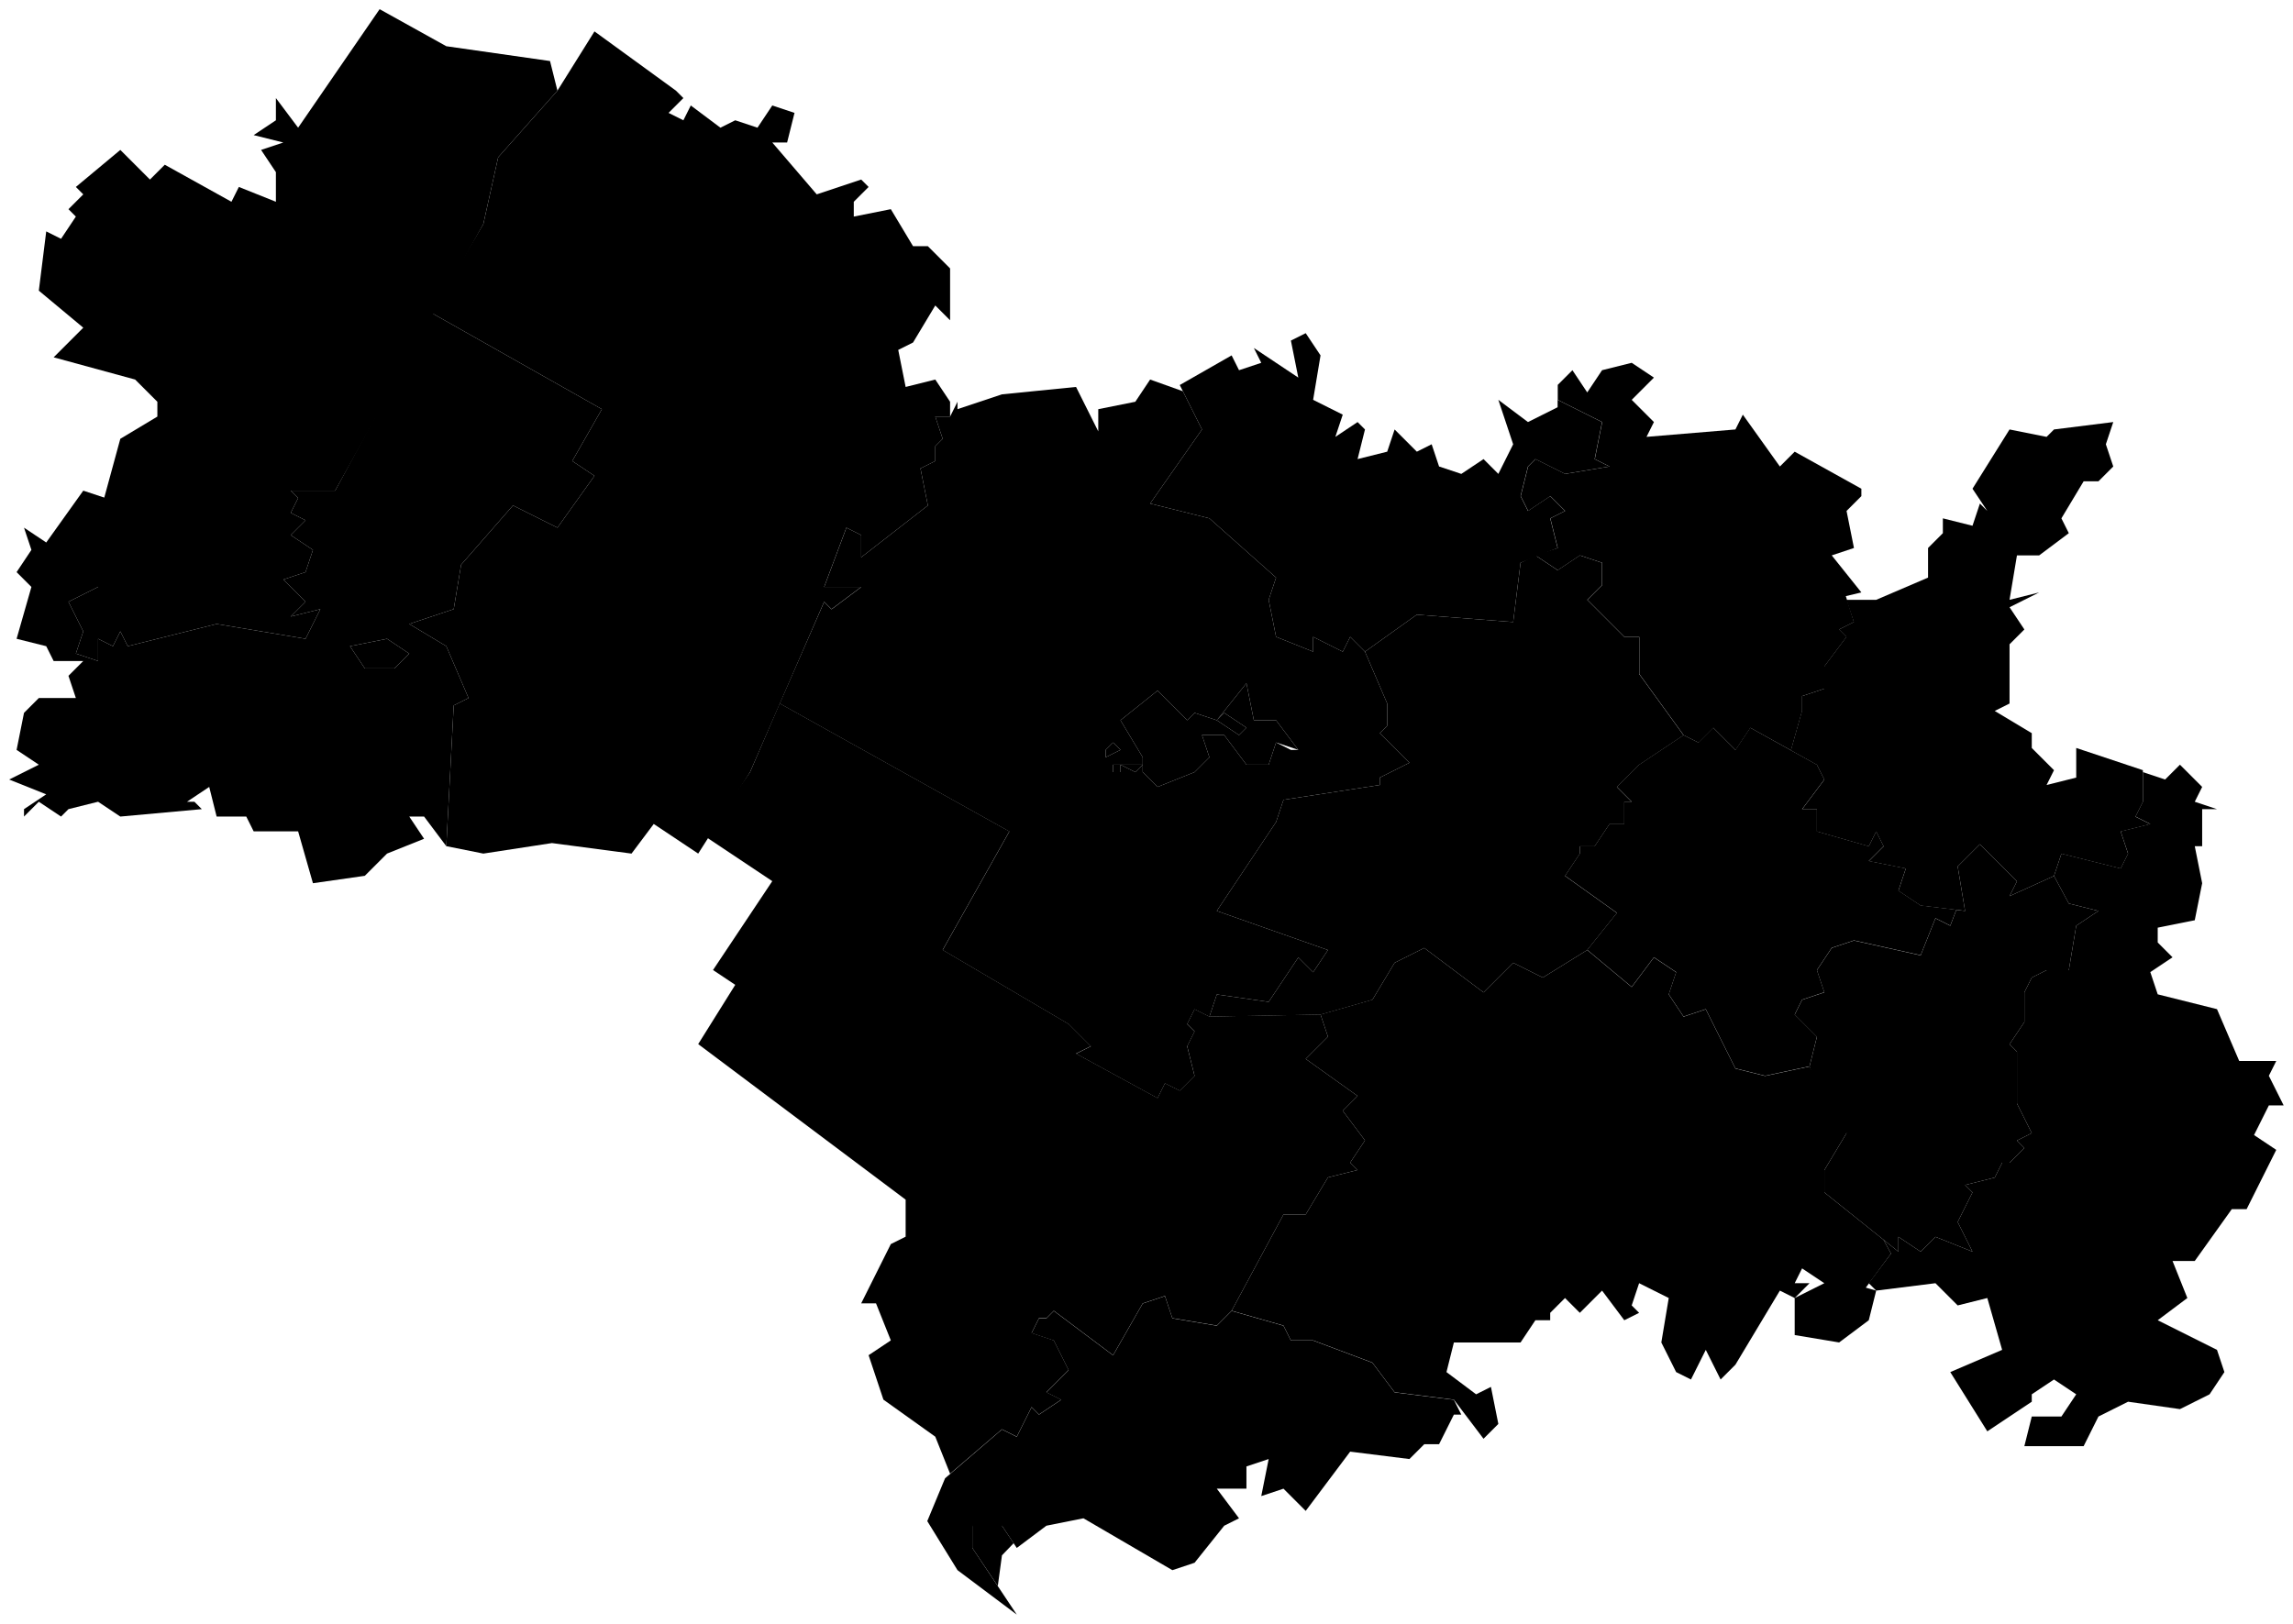
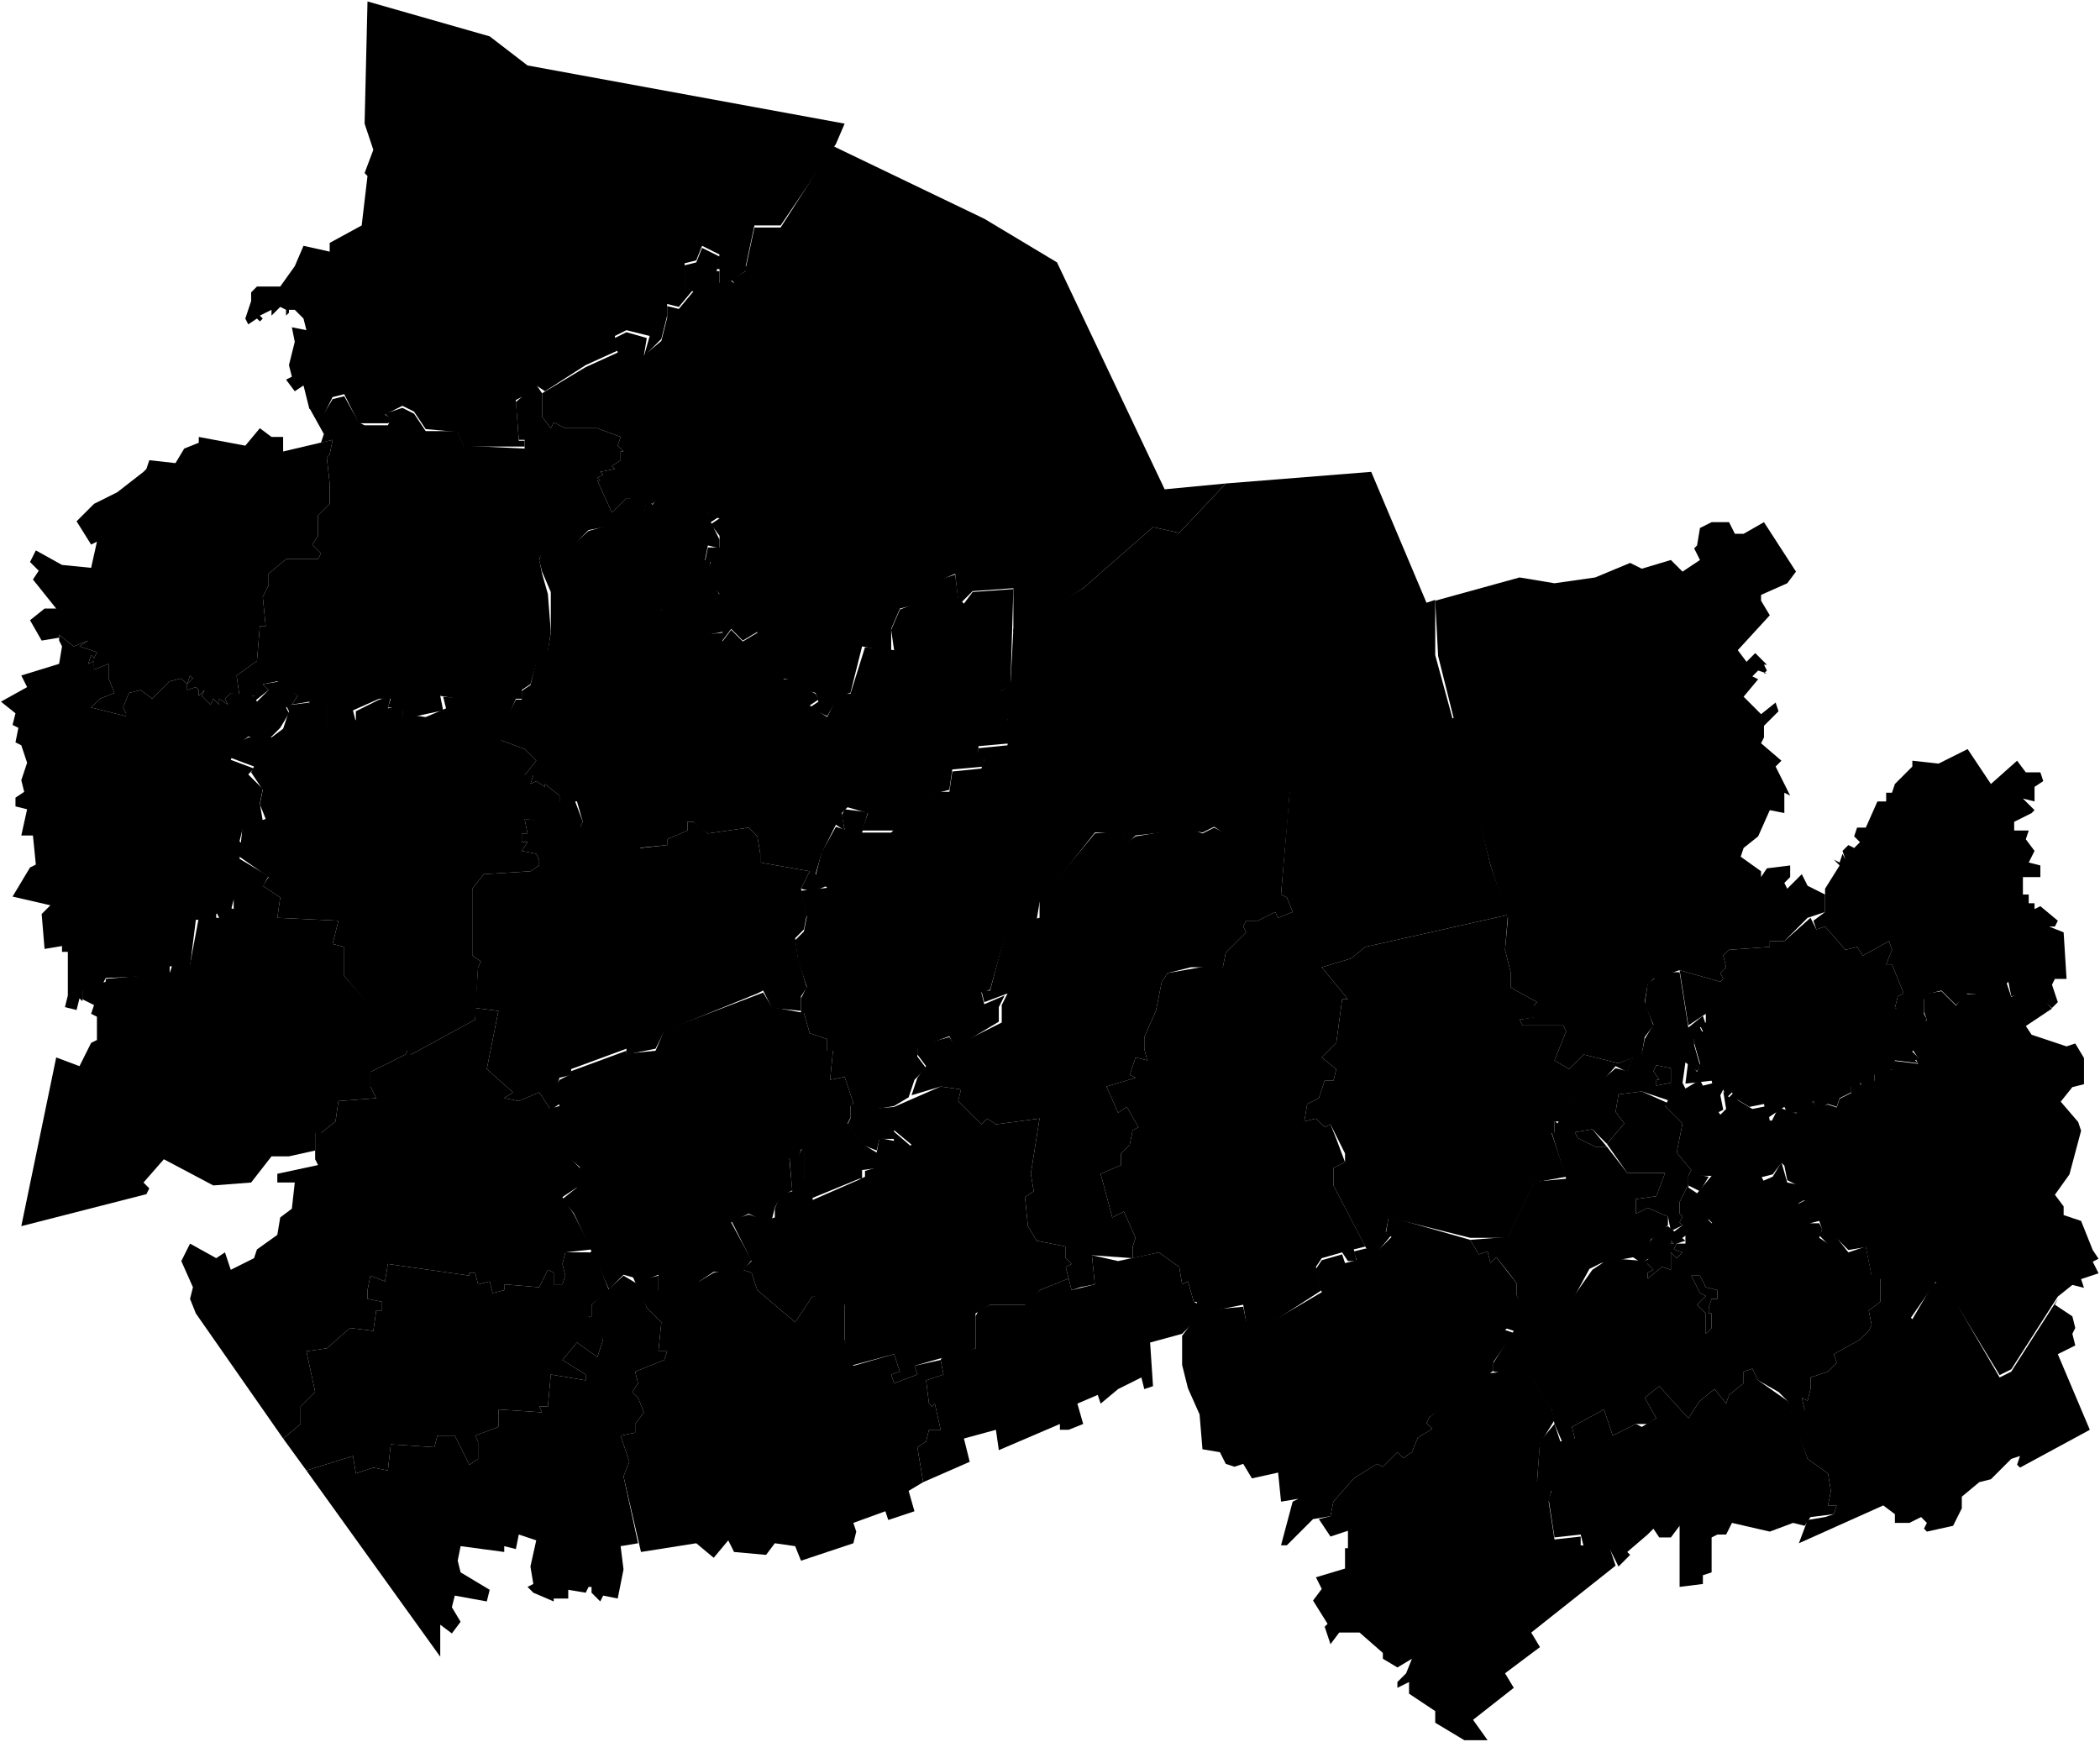
- <svg xmlns="http://www.w3.org/2000/svg" data-code="RU-ME" viewBox="0 0 154.75 109.61">
-   <g data-code="marij_ehl" data-title="marij ehl">
-     <path data-code="gornomarijskij_rajon" data-title="gornomarijskij rajon" class="cls-1" d="M23.62,43.62l1,1.5h2l1-1-1.5-1-2.5.5M1.62,35.62l1.5,1,2.5-3.5,1.5.5-.5,6-2,1,1,2-.5,1.5,1.5.5v-1.5l1,.5.5-1,.5,1,6-1.5,6,1,1-2-2,.5,1-1-1.5-1.5,1.5-.5.5-1.5-1.5-1,1-1-1-.5.5-1-.5-.5h3l6.5-12,11.5,6.5-2,3.5,1.5,1-2.5,3.5-3-1.5-3.5,4-.5,3-3,1,2.5,1.5,1.5,3.5-1,.5-.5,9.5-1.5-2h-1l1,1.5-2.5,1-1.5,1.5-3.5.5-1-3.5h-3l-.5-1h-2l-.5-2-1.5,1h.5l.5.5-5.5.5-1.5-1-2,.5-.5.5-1.5-1-1,1v-.5l1.5-1-2.5-1,2-1-1.5-1,.5-2.5,1-1h2.5l-.5-1.5,1-1h-2l-.5-1-2-.5,1-3.5-1-1,1-1.5-.5-1.5" />
-     <path data-code="joshkar-ola" class="cls-1" d="M82.12,48.62l1.5,1,.5-.5-1.5-1-.5.5M75.62,48.62l2.5-2,2,2,.5-.5,1.5.5,2-2.5.5,2.5h1.5l1.5,2-1.5-.5-.5,1.5h-1.5l-1.5-2h-1.5l.5,1.5-1,1-2.5,1-1-1v-1l-1.5-2.5M75.12,50.12l.5.5-1,.5v-.5l.5-.5ZM75.62,51.62h1.5l-.5.5-1-.5M75.12,51.62h.5v.5h-.5v-.5M73.62,51.62l.5-.5-.5.5v-.5.5Z" />
-     <path data-code="jurinskij_rajon" data-title="jurinskij rajon" class="cls-1" d="M3.12,15.62l1,.5,1-1.5-.5-.5,1-1-.5-.5,3-2.5,2,2,1-1,4.5,2.5.5-1,2.5,1v-2l-1-1.5,1.5-.5-2-.5,1.5-1v-1.5l1.5,2L25.62.62l4.5,2.5,7,1,.5,2-4,4.5-1,4.5-10,18h-3l.5.5-.5,1,1,.5-1,1,1.5,1-.5,1.5-1.5.5,1.5,1.5-1,1,2-.5-1,2-6-1-6,1.5-.5-1-.5,1-1-.5v1.5l-1.5-.5.5-1.5-1-2,2-1v-4.5l1.5-5.5,2.5-1.5v-1l-1.5-1.5-5.5-1.5,2-2-3-2.5.5-4" />
-     <path data-code="kilemarskij_rajon" data-title="kilemarskij rajon" class="cls-1" d="M33.62,10.62l4-4.5,2.5-4,5.5,4,.5.5-1,1,1,.5.5-1,2,1.5,1-.5,1.5.5,1-1.5,1.5.5-.5,2h-1l3,3.5,3-1,.5.5-1,1v1l2.5-.5,1.5,2.5h1l1.5,1.5v3.5l-1-1-1.5,2.5-1,.5.5,2.5,2-.5,1,1.5v1h-1l.5,1.5-.5.5v1l-1,.5.5,2.5-4.5,3.5v-1.5l-1-.5-1.5,4h2.5l-2,1.5-.5-.5-5,11.5-3.5,5.5-3-2-1.5,2-5.37-.71-4.63.71-2.5-.5.5-9.5,1-.5-1.5-3.5-2.5-1.5,3-1,.5-3,3.5-4,3,1.5,2.5-3.5-1.5-1,2-3.5-11.5-6.5,3.5-6,1-4.5" />
-     <path data-code="koz_modem_jansk" data-title="koz&amp;apos;modem&amp;apos;jansk" class="cls-1" d="M23.62,43.62l2.5-.5,1.5,1-1,1h-2l-1-1.5" />
-     <path data-code="kuzhenerskij_rajon" data-title="kuzhenerskij rajon" class="cls-1" d="M106.62,57.12h1l1-1.5h1v-1.5h.5l-1-1,1.5-1.5,3-2,1,.5,1-1,1.5,1.5,1-1.5,4.5,2.5.5,1-1.5,2h1v1.5l3.5,1,.5-1,.5,1-1,1,2.5.5-.5,1.5,1.5,1,2.41.29-.41,1.07-1-.5-1,2.5-4.5-1-1.5.5-1,1.5.5,1.5-1.5.5-.5,1,1.5,1.5-.5,2-3,.64-2-.5-2-4-1.5.5-1-1.5.5-1.5-1.5-1-1.5,2-3-2.5,2-2.5-3.5-2.5,1-1.5v-.5" />
-     <path data-code="mari-turekskij_rajon" data-title="mari-turekskij rajon" class="cls-1" d="M139.12,57.62l4,1,.5-1-.5-1.5,2-.5-1-.5.5-1v-2l1.5.5,1-1,1.5,1.5-.5,1,1.5.5h-1v2.5h-.5l.5,2.5-.5,2.5-2.5.5v1l1,1-1.5,1,.5,1.5,4,1,1.5,3.5h2.5l-.5,1,1,2h-1l-1,2,1.5,1-2,4h-1l-2.5,3.5h-1.5l1,2.5-2,1.5,4,2,.5,1.5-1,1.5-2,1-3.5-.5-2,1-1,2h-4l.5-2h2l1-1.5-1.5-1-1.5,1v.5l-3,2-2.5-4,3.5-1.5-1-3.5-2,.5-1.5-1.5-4,.5-.5-.5,1.5-2-.51-.94,1.01.81v-1l1.5,1,1-1,2.5,1-1-2,1-2-.5-.5,2-.5.5-1h.5l1-1-.5-.5,1-.5-1-2v-3.5l-.5-.5,1-1.5v-2l.5-1,1-.5h1.5l.5-3,1.5-1-2-.5-1-1.86.5-1.5" />
-     <path data-code="medvedevskij_rajon" data-title="medvedevskij rajon" class="cls-1" d="M82.12,48.62l.5-.5,1.5,1-.5.5-1.5-1M73.62,51.62l.5-.5-.5.5v-.5.5ZM74.62,51.12l1-.5-.5-.5-.5.5v.5ZM75.12,51.62v.5h.5v-.5h-.5M75.62,51.62l1,.5.5-.5h-1.5M77.12,51.12v1l1,1,2.5-1,1-1-.5-1.5h1.5l1.5,2h1.5l.5-1.5,1,.5h.5l-1.5-2h-1.5l-.5-2.5-2,2.5-1.5-.5-.5.5-2-2-2.5,2,1.5,2.5ZM57.12,35.62l1,.5v1.5l4.5-3.5-.5-2.5,1-.5v-1l.5-.5-.5-1.5h1l.5-1v.5l3-1,5-.5,1.5,3v-1.5l2.5-.5,1-1.5,2.21.79,1.29,2.58-3.5,5,4,1,4.5,4-.5,1.5.5,2.5,2.5,1v-1l2,1,.5-1,1,1,1.5,3.5v1.5l-.5.5,2,2-2,1v.5l-6.5,1-.5,1.5-4,6,7.5,2.64-1,1.5-1-1-2,3-3.5-.5-.5,1.5-1-.5-.5,1,.5.5-.5,1,.5,2-1,1-1-.5-.5,1-5.5-3,1-.5-1.5-1.5-8.5-5,4.5-8-15.5-8.64,3-6.86.5.5,2-1.5h-2.5l1.5-4" />
-     <path data-code="morkinskij_rajon" data-title="morkinskij rajon" class="cls-1" d="M92.62,67.49l1.5-2.5,2-1,4,3,2-2,2,1,3-1.86,3,2.5,1.5-2,1.5,1-.5,1.5,1,1.5,1.5-.5,2,4,2,.5,3-.64,2.5,4.5-1.5,2.5v1.5l3.99,3.19.51.94-1.7,2.3.7.2-.5,2-2,1.5-3-.5v-2.5l2-1-1.5-1-.5,1h1l-1,1-1-.5-3,5-1,1-1-2-1,2-1-.5-1-2,.5-3-2-1-.5,1.5.5.5-1,.5-1.5-2-1.5,1.5-1-1-1,1v.5h-1l-1,1.5h-4.5l-.5,2,2,1.5,1-.5.5,2.5-1,1-2-2.64-4-.5-1.5-2-4-1.5h-1.5l-.5-1-3.5-1,3.5-6.5h1.5l1.5-2.5,2-.5-.5-.5,1-1.5-1.5-2,1-1-3.5-2.5,1.5-1.5-.5-1.5,3.5-1Z" />
-     <path data-code="novotor_jal_skij_rajon" data-title="novotor&amp;apos;jal&amp;apos;skij_rajon" class="cls-1" d="M105.12,25.99l1-1,1,1.5,1-1.5,2-.5,1.5,1-1.5,1.5,1.5,1.5-.5,1,6-.5.5-1,2.5,3.5,1-1,4.5,2.5v.5l-1,1,.5,2.5-1.5.5,2,2.5-1.05.25.55,1.75-1,.5.5.5-1.5,2v1.5l-1.5.5v1l-.75,2.66-2.74-1.52-1,1.5-1.5-1.5-1,1-1-.5-3-4.14v-2.5h-1l-2.5-2.5,1-1v-1.5l-1.5-.5-1.5,1-1.5-1,1.5-.5-.5-2,1-.5-1-1-1.5,1-.5-1,.5-2,.5-.5,2,1,3-.5-1-.5.5-2.5-3-1.5v-1" />
-     <path data-code="orshanskij_rajon" data-title="orshanskij rajon" class="cls-1" d="M79.62,25.99l3.5-2,.5,1,1.5-.5-.5-1,3,2-.5-2.5,1-.5,1,1.5-.5,3,2,1-.5,1.5,1.5-1,.5.5-.5,2,2-.5.5-1.5,1.5,1.5,1-.5.5,1.5,1.5.5,1.5-1,1,1,1-2-1-3,2,1.5,2-1v-.5l3,1.5-.5,2.5,1,.5-3,.5-2-1-.5.5-.5,2,.5,1,1.5-1,1,1-1,.5.5,2-2.5,1-.5,4-6.5-.5-3.5,2.5-1-1-.5,1-2-1v1l-2.5-1-.5-2.5.5-1.5-4.5-4-4-1,3.5-5-1.5-3" />
-     <path data-code="paran_ginskij_rajon" data-title="paran&amp;apos;ginskij_rajon" class="cls-1" d="M122.62,65.49l1-1.5,1.5-.5,4.5,1,1-2.5,1,.5.41-1.07.59.07-.5-3,1.5-1.5,2.5,2.5-.5,1,3-1.36,1,1.86,2,.5-1.5,1-.5,3h-1.5l-1,.5-.5,1v2l-1,1.5.5.5v3.5l1,2-1,.5.5.5-1,1h-.5l-.5,1-2,.5.5.5-1,2,1,2-2.5-1-1,1-1.5-1v1l-5-4v-1.5l1.5-2.5-1-.5-1.5-4,.5-2-1.5-1.5.5-1,1.5-.5-.5-1.5" />
-     <path data-code="sernurskij_rajon" data-title="sernurskij rajon" class="cls-1" d="M124.62,40.49h2l3.5-1.5v-2l1-1v-1l2,.5.5-1.5.5.5-1-1.5,2.5-4,2.5.5.5-.5,4-.5-.5,1.5.5,1.5-1,1h-1l-1.5,2.5.5,1-2,1.5h-1.5l-.5,3,2-.5-2,1,1,1.5-1,1v4l-1,.5,2.5,1.5v1l1.5,1.5-.5,1,2-.5v-2l4.5,1.5v2.14l-.5,1,1,.5-2,.5.5,1.5-.5,1-4-1-.5,1.5-3,1.36.5-1-2.5-2.5-1.5,1.5.5,3-3-.36-1.5-1,.5-1.5-2.5-.5,1-1-.5-1-.5,1-3.5-1v-1.5h-1l1.5-2-.5-1-1.76-.98.75-2.66v-1l1.5-.5v-1.5l1.5-2-.5-.5,1-.5-.5-1.5" />
-     <path data-code="sovetskij_rajon__marij_ehl_" data-title="sovetskij_rajon_(marij_ehl)" class="cls-1" d="M92.12,43.99l3.5-2.5,6.5.5.5-4,1-.5,1.5,1,1.5-1,1.5.5v1.5l-1,1,2.5,2.5h1v2.5l3,4.14-3,2-1.5,1.5,1,1h-.5v1.5h-1l-1,1.5h-1v.5l-1,1.5,3.5,2.5-2,2.5-3,1.86-2-1-2,2-4-3-2,1-1.5,2.5-3.5,1-7.5.14.5-1.5,3.5.5,2-3,1,1,1-1.5-7.5-2.64,4-6,.5-1.5,6.5-1v-.5l2-1-2-2,.5-.5v-1.5l-1.5-3.5" />
-     <path data-code="volzhsk" class="cls-1" d="M68.41,104.17l-.79.82-.28,2.07-1.72-2.57v-1.5h2l.79,1.18Z" />
-     <path data-code="volzhskij_rajon__marij_ehl_" data-title="volzhskij_rajon_(marij_ehl)" class="cls-1" d="M70.62,88.99l.5-.5,4,3,2-3.5,1.5-.5.5,1.5,3,.5,1-1,3.5,1,.5,1h1.5l4,1.5,1.5,2,4,.5.5,1h-.5l-1,2h-1l-1,1-4-.5-3,4-1.5-1.5-1.5.5.5-2.5-1.5.5v1.5h-2l1.5,2-1,.5-2,2.5-1.5.5-6-3.5-2.5.5-2,1.5-1-1.5-1,1-1-1v1.5l3,4.5-4-3-2.04-3.31,1.2-2.89,3.84-3.3,1,.5,1-2,.5.5,1.5-1-1-.5,1.5-1.5-1-2-1.5-.5.5-1h.5Z" />
-     <path data-code="zvenigovskij_rajon" data-title="zvenigovskij rajon" class="cls-1" d="M68.12,56.12l-4.5,8,8.5,5,1.5,1.5-1,.5,5.5,3,.5-1,1,.5,1-1-.5-2,.5-1-.5-.5.5-1,1,.5,7.5-.14.5,1.5-1.5,1.5,3.5,2.5-1,1,1.5,2-1,1.5.5.5-2,.5-1.5,2.5h-1.5l-3.5,6.5-1,1-3-.5-.5-1.5-1.5.5-2,3.5-4-3-.5.5h-.5l-.5,1,1.5.5,1,2-1.5,1.5,1,.5-1.5,1-.5-.5-1,2-1-.5-3.5,3-1-2.5-3.5-2.5-1-3,1.5-1-1-2.5h-1l2-4,1-.5v-2.5l-14-10.5,2.5-4-1.5-1,4-6-4.5-3,3-4.36,2-4.64,15.5,8.64Z" />
-   </g>
+ <svg xmlns="http://www.w3.org/2000/svg" viewBox="0 0 360.91 299.35">
+   <path data-code="NVS-BAG" d="m48.66,247.25l3-2.5v-3l2.5-2.5-1.5-7,3.5-.5,4-3.5,4,.5.5-3.5h1v-1.5l-2.5-.5v-1.5l.5-2.5,2.5,1,.5-3,14,2v-.5h1l.5,2,2-.5.5,2,2-.5v-1l6,.5,1.5-3,1,.5v2h1.5l.5-1.5-.5-2,.5-2h4l1.5,1.5,2,5-3,2.5v2h-.5l2.5,4-1,3-3.5-2.5-2.5,3,4,2.5v1l-6-1-.5,5.5h-1.5l.5,1-7.5-.5v3l-4,1.5.5,1v3l-1.5,1-2.5-5h-3l-.5,2-7.5-.5-.5,4.5-2.5-.5-3,1-.5-3-8,2.5-4-5.5" />
+   <path data-code="NVS-BAR" d="m81.16,152.75l2-2.5,8-.5,1.5-1v-1l-.5-1-2.5-.5,1-1.5h-1v-1.5h1l-.5-2.5,8.5,1,11.5,4,4.5-.5v-1l3.5-1.5v-1.5h1l2.5,2,7-1,1.5,1.5.5,3v1.5l8.5,1.5-1.5,3,1,4.5-.5,2.5-1.5,1.5.5,3.5,1.5,5-1,1.5v2.5l-5-.5-1.5-3-1,.5-16,6.5-1.5,3-5,1v-1l-9.5,3.5v1l-2,.5-.5,1.5.5,3-1.5,1-2-3-3.5,1.5-2.5-.5,1.5-1-4.5-4,2-10-4-.5.5-7,.5-1-1.5-1v-11.5" />
+   <path data-code="NVS-BER" d="m287.16,213.25v.5h.5l-.5-.5m-3.5,0l1.5-2,1.5-.5,3,2.5-1.5.5-.5,1,1.5.5-1,1-1-1v3l-1.5-.5-2.5,2v-1l1-.5-1-1,.5-4" />
+   <path data-code="NVS-BOL" d="m311.66,158.25l2-1.5v-4l2.5-4-1-1,1,.5.5-1.5.5,1-.5-1.5,1-1,1,.5,1-1-1-1,.5-1.5h1.5l2-4.5h1.5v-1.5h1l.5-1.5,3-3v-1l4.5.5,5-2.5,4,6,4.5-4,1.5,2h2.5l.5,1.5-1.5,1v2.5l-2-.5,2,2-.5.5-3,1.5v1.5h2.5l-.5,1.5,1.5,2-1,2,2,.5v2h-3v3h1v1.5h1v1l1-.5,3,2.5-.5,1h-1l2.5,1,.5,8h-2l-.5,1,1,3-1,1-2.5-2-2.5-.5-2,.5-.5-2.5-2.5,2.5-4.5-.5-2,2-2.5-2.5-2,.5-1,1v2.5h-2.5l-2.5-1,.5-2,1-.5-2-5h-1l1-2.5-.5-1.5-4.5,2.5-1-1.5-2,.5-3.5-4-1.5.5-.5-1.5" />
+   <path data-code="NVS-CHA" d="m39.66,130.25l1-2.5,2-1h4l2-1.5,1-3-.5-1,4-.5.5,1.5,2.5-1v3.5h.5l4.5-1v-1.5l4-2,2-.5-.5,2,2-.5.5.5v1.5l.5-.5,3.5.5,3.5-1.5-.5-2,5.5.5.5,1.5,5,1.5-1,4,4,1.5,2,2-2,2.5h1.5l-.5,1.5,1-.5,1.5,1v-.5l2.5,2v1l2.5-.5,1.5,4-.5,1-9.5-1.5.5,2.5h-1v1.5h1l-1,1.5,2.5.5.5,1v1l-1.5,1-8,.5-2,2.5v11.5l1.5,1-.5,1-.5,9-11,6-11.5-13.5v-5l-2-.5,1-4-10.5-.5.5-3.5-3-2,1-1.5-5-3.5.5-5,4-1.5-1-2.5.5-2.5-2-3,.5-1-4-1.5" />
+   <path data-code="NVS-CHE" d="m264.66,247.75l2.5-3,1,3,2.5-.5-.5-2,5.5-3,1.5,4.5,4-2,1,.5,2.5-1.5-2-3.5,2.5-2,5,5.5,2-3,2.5-2,2,2.5.5-1.5,2.5-2v-2l1.5-.5,1,2,5,3.5,3.5,10,3.5,2.5.5,3-.5,2.5h1.5l-.5,1.5-4,.5-1,1.5-2-.5-4,1.5-6.5-1.5-1,2h-1.5l-1,.5v6l-1.5.5v1.5l-4,.5v-10.5l-1.5,2h-2l-1-1.5-1,1-3.5,3,.5.5-2,2-1.5-3-4.5-.5-.5-2-4.5.5-1-6.5.5-1.5-2.5-1.5.5-7" />
+   <path data-code="NVS-CHI" d="m6.66,196.25l3-14.5,4,1.5,2-4,1-.5v-4l-1-.5.5-1.5-2-1v-2l4-1v-.5l11-1,.5-1.5h3l1.5-8h3.5l-.5-1,1.5-1,1.5.5v-2l4-.5,1-1.5,3,2-.5,3.5,10.5.5-1,4,2,.5v5l11,12.5-.5,1-6,3v2.5l1,2-6.5.5-.5,3.5-2.5,2h-1v3l-4.5,1h-3l-3.5,4.5-6.5.5-8.5-4.5-3.5,4,1,1-.5,1-21.5,5.5,3-14.5" />
+   <path data-code="NVS-CHU" d="m190.16,186.75l5-1.5-1-.5,1-3,2,.5-.5-2v-2l2-4.5,1-5,1-1.5,8.5-1.5,1,.5.5-2.5,3.5-3.5-.5-1,.5-1h2l3-1.5.5,1,2.5-1-1-2.5-1-.5,1.5-18,28.5-12.5,6,25.5,3,8.5-24.5,5.5-2.5,2-5,1.5,4.5,5.5h-1l-1,7.5-2.5,2.5,2.5,2-.5,2h-1.5l-1,3-2,1-.5,3,2-.5,1.5,1.5,1-.5,1,2.5,1.5,4-2,1v3l5.5,10.5-2,.5.5,2h-1.5l-1-1.5-3.5,1-1,1.5,1,4-8.5,5.5h-4.5l-.5-3-7.5,1.5-.5-2h-.5l-1-3.5-1,.5-.5-3-3.5-2.5-4.5,1v-2l.5-1.5-2-4.5-2,1-2-7.5,3.5-1.5v-2l1.5-1.5.5-2.5,1-.5-2-3.5-1.5,1-2-4.5" />
+   <path data-code="NVS-DOV" d="m125.66,209.75l3-1,3,1,1.5-.5v-1.5l1-2.5,2-.5-.5-6h1.5l.5-1,.5-.5v5.5l1.5,2.5v1l8-3.5,1-.5v-1l3.5-1,4.5-3.5-3-2.5v1.5h-2.5l-.5,2-2.5-1-2.5-3.5.5-1v-2.5l1.5,1,6-.5,8-3.5,3.5.5-.5,2,4,4,1-1,1.5,1,7.5-1-1.5,9.5.5,3-1.5,1,.5,5,1.5,2.5,5,1v2l1,1-1,.5.5,2-5,2-2,2.5h-6.5l-2.5,1.5v6l-10.5,3,.5,1.5-4,1.5-.5-1.5,1.5-.5-1-3-7.5,2-1-4.5v-6l-5.5-1.5-3,4.5-6.5-5.5-1-3-1.5-.5,1.5-1.5-3.5-7" />
+   <path data-code="NVS-ISK" d="m290.66,219.25h1.5l1,2,2,.5v1.5h-1l-.5,1.5v1h.5v2.5l-1,1v-3.5l-1.5-1.5,1.5-1.5-1-.5-1.5-3" />
+   <path data-code="NVS-ISM" d="m287.16,213.25l.5.5h-.5v-.5m3.5,6l1.5,3,1,.5-1.5,1.5,1.5,1.5v3.5l1-1v-2.5h-.5v-1l.5-1.5h1v-1.5l-2-.5-1-2h-1.5m-34,15l3.5-5.5-1.5-.5,3.5-3.5,8-1.5,3.5-5,3-2,6,.5,1-.5-.5,1,1,1-1,.5v1l2.5-2,1.5.5v-3l1,1,1-1-1.5-.5.5-1h1.5v-1.5l3.5-3,1,1,2-1,.5-3,1-1,7-3,1.5-2.5,1,3.5,2.5.5-.5,1,1,1.5-1,.5v1.5l2,1v1h1.5l.5,1-.5,1.5,1.5,1,1.5-1,2,2.5,3-1,1,5,1.5.5v4l-2,1.5.5,2.5-.5,1-1.5,1.5-4.5,2.5.5,1.5-1.5,1.5-3,1v2l-.5,2-1-.5.5,2-1,.5h-1.5l-.5-2-1.5-1.5-3.5-2-1-2-1.5.5v2l-2.5,2-.5,1.5-2-2.5-2.5,2-2,3-5-5.5-2.5,2,2,3.5-1.5,1h-2l-4,2-1.5-4.5-5.5,3,.5,2-2,1-1.5-3.5-.5-2.5-3.5-5.5-6.5-1v-1.5" />
+   <path data-code="NVS-KRS" d="m52.66,252.75l8-2.5.5,3,3-1,2.5.5.5-4.5,7.5.5.5-2h3l2.5,5,1.5-1v-3l-.5-1,4-1.5v-3l7.5.5-.5-1h1.5l.5-5.5,6,1v-1l-4-2.5,2.5-3,3.5,2.5,1-3-2-2.5-.5-1.5h.5v-2l5.5-5,2.5,1.5,1.5,4,2.5,2.5-.5,5h1.5l-.5,1.5-5,2,.5,2-1,1.5,1,1,1,2.5-1.5,2v1.5l-2.5.5,1.5,4.5-1,2.5,2.5,11.5-3,.5.5,4-1,5-2.5-.5-.5,1-1.5-1.5v-1h-.5l-.5,1-3-.5v1.5h-2.5v.5l-3.5-1.5-1-1,1-.5-.5-3,1-4.5-1.5-.5-1.5-.5-.5,2.5-2-.5v1l-7.5-1-.5,2.5.5,2,5,3-.5,2-5.5-1-.5,2,1.5,2.5-1.5,2-2-1.5v5.5l-23-32" />
+   <path data-code="NVS-KRG" d="m157.66,179.75l5.5-1.5,1,1.5,8-4v-3l1-2-4,1.5-.5-2h1.5l2.5-9.5,1.5-2,4.5-1v-3l9.5-11.5,5-.5v2.5l2-1.5,9-1.5,2.5,1,2-1,3,1.5,9.5-1.5-1,11.5,1,.5,1,2.5-2.5,1-.5-1-3,1.5h-2l-.5,1,.5,1-3.5,3.5-.5,2.5h-5.5l-4,1-1,1.5-1,5-2,4.5v2l.5,2-2-.5-1,3,1,.5-5,1.5,2,4.5,1.5-1,2,3.5-1,.5-.5,2.5-1.5,1.5v2l-3.5,1.5,2,7.5,2-1,2,4.5-.5,1.5v2l-7-.5.5,5-2.5.5-1.5.5-1-4,1-.5-1-1v-2l-5-1-1.5-2.5-.5-5,1.5-1-.5-3,1.5-9.5-7.5,1-1.5-1-1,1-4-4,.5-2-3.5-.5-5,1.5,1-3,1.5-2-1.5-2v-1.5" />
+   <path data-code="NVS-KCN" d="m227.16,166.25l5-1.5,2.5-2,24.5-5.5-.5,6,1,4v2.5l4.5,2.5-.5.5,1,2-3.5.5.5,1h7l.5,1-2,5,2.5,1.5,2.5-2.5,6,1.5,2.5-1-1,2.5-2-1-3.5,4-4,2-2,3.5h-1v2h-.5l2.5,7.5-5.5,1-4.5,9.5h-6.5l-14-3.5-.5,2.5,1,.5-2.5,3h-1.5l-6-11.5v-3l2-1v-1.5l-2.5-5-1,.5-1.5-1.5-2,.5.5-3,2-1,1-3h1.5l.5-2-2.5-2,2.5-2.5,1-7.5h1l-4.5-5.5" />
+   <path data-code="NVS-KCK" d="m159.16,237.25l3-1-.5-2.5.5-1,5.5-1v-5.5l.5-1,2-1h6l2.5-2.5,5-2,.5,2,4-1-.5-5,4.5,1,7-1.5,3.5,2.5.5,3,1-.5,1,3.5,1,.5v2l-3,3-5.5,1.5.5,7.5-1.5.5-.5-2-4,2-3,2.5-.5-1.5-3.5,1.5,1,3.5-2.5,1h-1.5v-1l-10.5,4.5-.5-3.5-5.5,1.5,1,4-8,3.5-1-6,1.5-1,.5-2h2l-1-4.5-.5.5-.5-.5-.5-4" />
+   <path data-code="NVS-KLC" d="m290.16,203.75l.5-2,3,.5-1.5,2.5-2-1" />
+   <path data-code="NVS-KOL" d="m246.66,103.25l14.5-4,6,1,7-1,6-2.5,2,1,5-1.5,2,2,3-2-1-2,.5-.5.5-3,2-1h3l1,2h1.5l3.5-2,5.5,8.5-1.5,2-4.5,2v1l1.5,2.5-5.5,6,1.5,2,1.5-1.5,2,2h-.5l.5,1-.5.5h.5l-1.5-.5-1,1,1,.5-2.5,3,3,3,2.5-2,.5,1.5-2.5,2.5v2l-.5,1,3.5,3-1,1,2.5,5-1-.5v3.5l-2.5-.5-2,4.5-2.5,2-.5,1.5,3.5,2.5v1l1-1.5,4-.5v2l-1,1,.5,1,2.5-2.5,1,2,3,1.5v3l-3,1-4,4h-2.5v1l-7,.5-1,1,.5,2-1,1,.5,1-.5.5-7-2-4.5,1.5-1,1-.5,3,1.5,4-1.5,2-.5,3-4,1.5-6-1.5-2.5,2.5-2.5-1.5,2-5-.5-1h-7l-.5-1,3-.5-.5-2,.5-.5-4.5-2.5v-2.5l-1-4,.5-5.5-3-9-9-36-.5-9.5" />
+   <path data-code="NVS-KRA" d="m108.66,219.25l2.5.5,2-.5v2.5l7-1.5,2.5-1.5,5-.5,1.5.5,1,3,6.5,5.5,3-4.5,4,.5,1.5,1v6l1.5,4.5,7-2,1,3-1.5.5.5,1.5,4-1.5-.5-1.5,4.5-1,.5,2.5-3,1,.5,4,.5.5.5-.5,1,4.5h-2l-.5,2-1.5,1,1,6-2.5,1.5,1,3.5-4.5,1.5-.5-1.5-5.5,2,.5,1.5-.5,2-9,3-1-2.5-3.5-.5-1.5,2-5.5-.5-1-2-2.5,3-3-2.5-9.5,1.5-3-13,1-2.5-1.5-4.5,2.5-.5v-1.5l1.5-2-1-2.5-1-1,1-1.5-.5-2,5-2,.5-1.5h-1.5l.5-5-2.5-2.5-2.5-5.5" />
+   <path data-code="NVS-KUJ" d="m86.16,125.25l2.5-5h1v-1.5l1.5-1,1-4,2-2,.5-3v-7l-1.5-3.5-.5-2,.5-1.5,3-1,.5,1.5,4.5-4,5.5-1.5,1.5-2,2.5.5.5-2.5,1,1,1-1.5,9,1.5-.5,1.5,2,.5-1.5,1,1.5,3v1.5l-2-.5-.5,2.5h1l-.5,2.5,2,3.5-10,2.5v4l5.5.5,5-.5v1.5l1.5-2,2,2,2.5-1.5-1,6.5,5.5-1,.5,1.5-.5,1h3.5v1.5l2,1,.5,1-1.5,1,3,2,2-4h2l2.5-8,5,.5-.5-3.5,1.5-3.5,4-1.5,1-3,4.5-1.5.5,4,1,1,1.5-2,7-.5-.5,16.5-1.5,1,.5,4.5h.5l.5,4.5-5.5.5v1l1,1v1.5l-5.5.5-.5,3.5-2,.5-2.5,3-4.5,2,.5.5-1,1h-5.5l1-3-3.5-1-1,1,.5,3-1.5-1-2.5,5-1,3.5,2,2-2.5,1-2-.5,1.5-3-8.5-1.5v-1.5l-.5-3-1.5-1.5-7,1-1.5-1-1-1h-1v1.5l-3.5,1.5v1l-5,.5-10-3.5.5-1-1-3.5h-3v-1l-2.5-2v.5l-1.5-1-1,.5.5-1.5h-1.5l2-2.5-2-2-4-1.5v-2" />
+   <path data-code="NVS-KUP" d="m31.16,216.75l1.5-3,4.5,2.5,1.5-1,1,3,4-2,.5-1.5,3.5-2.5.5-3,2-1.5.5-4.5h-3v-1.5l7-1.5-.5-1v-4.5h1l2.5-2,.5-3.5,6.5-.5-1-2v-2.5l6-3,.5-1,.5,1,11-6v-2l4,.5-2,10,4.5,4-1.5,1,2.5.5,3.5-1.5,2,3-.5,4.5,5.5,5.5v3l-3,2,2,3,3,6-4.5.5-.5,2,.5,2-.5,1.5h-1.5v-2l-1-.5-1.5,3-6-.5v1l-2,.5-.5-2-2,.5-.5-2h-1v.5l-14-2-.5,3-2.5-1-.5,2.5v1.5l2.5.5v1.5h-1l-.5,3.5-4-.5-4,3.5-3.5.5,1.5,7-2.5,2.5v3l-3,2.5-15-21.5-1-2.5.5-2-2-4.5" />
+   <path data-code="NVS-KYS" d="m42.16,54.75l1-3v-1.5l1-1h4l2.5-3.5,1.5-3.5,4.5,1v-1.5l5.5-3,1-8.5-.5-.5,1.5-4-1.5-4.5.5-21,21,6,6.5,5,54.5,10-1.5,3.5-9.5,14h-4.5l-1.5,7,.5.5-3,2,.5.5h-2.5v-2.5h-.5l.5-2.5-3-1.5-1,2.5-2,.5v4l1.5.5-2.5,3-2-.5v2l-1,4-3,3,1-3.5-4-1-2,1,.5,2.5-5.5,2.5-7,4.5-1.5-1-2,2h-.5l-1,.5.5,7h1v1h-10.5l-1-2.5-5.5-.5-2-3-2-1-3,1.5,1.5,1-1,.5h-5l-2.5-5-2,.5-1.5,3-1-.5-1.5-.5-1-4-1.5,1-1.5-2,1-.5-.5-2,1-4-.5-2.5,2.5.5-.5-2-1.5-1.5h-1v.5l-.5.5v-1l-1-.5-1.5,1.5v-1l-2,1,.5.5-.5.5-.5-.5-1.5,1-.5-1" />
+   <path data-code="NVS-MAS" d="m307.66,242.75l2.5-.5-.5-2,1,.5.5-2v-2l3-1,1.5-1.5-.5-1.5,4.5-2.5,1.5-1.5.5-1-.5-2.5,2-1.5v-3l5.5,6,3.5-6,1-.5,3.5,4.5,7,12,2-1,8-12.5-.5,1,3,2,.5,2-.5,1,.5,2-3,1.5,5.5,13-12,6.5-.5-.5.5-1.5-1.5.5-3.5,3.5-2,.5-3,2.5v2l-1.5,3-4.5,1-.5-.5.5-1-1-1-2,1h-2.5v-1.5l-2-1.5-14.5,6.5,1.5-4,3-.5,1.5-.5.5-1.5h-1.5l.5-2.5-.5-3-3.5-2.5-3-8" />
+   <path data-code="NVS-MOS" d="m288.66,166.75l7,2,.5-.5-.5-1,1-1-.5-2,1-1,7-.5v-1h2.5l4.5-4,1,2,1.5-.5,3.5,4,2-.5,1,1.5,4.5-2.5.5,1.5-1,2.5h1l2,5-1,.5-.5,2,5,1,.5,1-1,1,.5,1.5-2,3,1,1-.5.5.5.5-4-.5v1.5l-2.5.5-1,1.5v-1h-1.5l-1,1.5,1,1-1.5.5-1-1v1l-2,1-.5,1.5-1.5-.5-2,1-.5-1.5-1.5,2h-3l-.5-1-3,2-.5-2.5-2.5.5-2.5-1.5-.5-1-1,1-.5-1.5-.5,1,.5,2.5-1,.5-1-1,.5-2.5-.5-2-4.5.5.5-4,1.5,2,.5-1.5-1-3.5v-1l1.5-1-.5-1,1-.5v-1.5l-3,2-1.5-9.5" />
+   <path data-code="NVS-NVS" d="m284.16,184.1l.5-1,2.5.5v2.5l-2.5.5v-1h.5l-1-1.5m-8,12.5l3-3.5-1.5-2,.5-3,4-.5,4.5,2-.5.5,3,3-1,5,2.5,3-.5,1v1.5l-1.5,3v2l.5.5-.5,1,.5.5-2,1-.5-2.5-3.5-1.5-2,1v-2.5l3.5-.5,1.5-4h-6.5l-3.5-5" />
+   <path data-code="NVS-NVM" d="m284.16,184.1l1,1.5h-.5v1l2.5-.5v-2.5l-2.5-.5-.5,1m6,20l1.5,1,2.5-3h-3.5l-.5,2m-37.5,9l6.5-.5,4.5-9.5,5.5-.5-2.5-8h.5v-2l.5.5,2.5-4,3.5-2,4-3.5,2,.5,1-2.5,1.5-.5.5-2.5,1.5-2.5-1.5-3.5.5-3.5,2.5-2h3l1.5,9.5,2.5-2,.5,1.5-1,.5.5,1-1.5,1v1l1,3.5-.5,1-2-1.5-.5,3.5.5,1,2.5-1.5.5,1,2-.5.5,2-.5,2,1,1.5,1-1-.5-3,1,1,1-1,.5,1.5,2.5,1.5,2.5-.5.5,2.5h1.5l-4,2.5-1.5,2,3,3-.5,2,.5,1-5,2.5-1,1-.5,2.5-2,1.5-1-1-5,3.5-1.5-1,2-1.5-.5-.5.5-1-.5-.5v-2l1.5-3v-1.5l.5-1-2.5-3,1-5-3-3,.5-1-4.5-1.5-4,.5-.5,3,1.5,2-3,3.5-2.5-2.5-3,.5.5,1,3,1.5h2l3.5,4.5h6.5l-1.5,4-3.5.5v2.5l2-1,3.5,1.5v1.5l-3,2.5v3l-1.5,1-1.5-1-5.5,1-2,1-3,5.5-8.5,1.5-1-2.5v-2l-1.5-2-2-2.5-1,1-.5-2-1.5.5-1.5-2.5" />
+   <path data-code="NVS-OB" d="m270.66,194.6l3-.5,2.5,3h-2l-3-1.5-.5-1" />
+   <path data-code="NVS-ORD" d="m203.16,229.6l3-4,2-.5,5.5-.5.5,2.5h4.5l8.5-5-1-4,1-1.5,3.5-1,.5,1.5,2-.5-.5-1.5,2-.5,2,.5,2.5-2.5-1-.5.5-3,14,4,1.5,2.5,1.5-.5.5,2,1-1,3.5,4.5v2l1.5,3-3.5,3,1.5.5-3.5,5v1.5l-11,8-.5,1,1,1-2.5,1.5-1,2.5-1.5,1-1-1-2.5,2.5-1-.5-4,2.5-3.5,4-.5,2.5-3,.5-4.5,4.5h-1l2-7.5,1-.5-3,.5-.5-5-4.5,1-1.5-2.5-1.5.5-1.5-.5-1-2-3-.5-.5-6-2-4.5-1-4v-5" />
+   <path data-code="NVS-SEV" d="m93.16,67.6l7.5-4.5,5.5-2.5-.5-2.5,2-1,3.5,1-.5,3,3-2.5,1-4v-2l2,.5,2.5-3-1.5-.5v-4l2-.5,1-2.5,3,1.5-.5,2.5h.5v2h2.5l-.5-.5,2.5-1.5v-.5l1.5-7h4.5l9-14,26,12.5,12.5,7.5,18.5,39,10.5-1-8,8.5-4.5-1-12,10.5-12,7.5v-7.5l-7,.5-2,2-.5-.5-.5-4.5-4.5,2-1,3-4,1-1.5,3.5v4l-5-1-2,8-2,.5-2,3.5-3-1.5,1.5-1-.5-1.5-2-.5-.5-1.5-3.5-.5.5-.5v-1.5l-6,1,1.5-7-2.5,1.5-2-2-1.5,2v-1.5l-5,1-6-.5.5-4.5,10-2.5-2.5-3,1-2.5h-1l.5-2.5h2v-2l-1.5-2,1.5-1-2-.5v-1.5l-8.5-1.5-1,1-4.5-1-2.5,2.5-2.5-5.5h.5l-.5-.5,1-.5-.5-.5,2.5-.5-.5-.5,1.5-1v-1.5h.5l-1-1,.5-1.5-4-1.5h-5.5l-2-1-.5,1-1.5-2v-4" />
+   <path data-code="NVS-SUZ" d="m226.66,261.1l2-.5.5-2.5,3.5-4,4-2.5,1,.5,2.5-2.5,1,1,1.5-1,1-2.5,2.5-1.5-1-1,.5-1,5-4,4.5-3.5,5-.5,3,1,3.5,5.5.5,2-2.5,4-.5,6.5,2.5,1.5-.5,2,1,6.5,4.5-.5v1.5l5,.5,1,3-14.5,11.5,1.5,2.5-6,4.5,1.5,2.5-7,5.5,2.5,3.5h-4l-5-3v-2l-4.5-3v-2l-2,1v-1l1.5-1.5,1-2.5-2.5,1.5-2.5-1.5v-1l-4-3.5h-3.5l-1.5,2-1-3,.5-.5-2.5-4,1.5-2-1-2,5-1.5v-3.5h.5v-3l-3,1-2-3" />
+   <path data-code="NVS-TAT" d="m.16,120.6l4.5-2.5-1-2,6.5-2,.5-3-.5-1v-1l2.5,2,2.5-1-1.5,1,3,1-.5,1-.5-.5-.5,1.5,1-.5v1.5l2.5-1v2.5l1,2.5-2.5,1-1.5,1.5,6,1.5v-.5l-.5-1,1-2.5,2-.5,2,1.5,3-3,2-.5,1,1,.5-1.5.5.5-1,1v1l1.5-.5.5.5v1l1-1-.5,1,1.5,1.5.5-1,1,1v-1l1.5,1-.5-1,1-1,4,.5.5,1,2-2-1-1,3-.5,3,2.5-1,1.5-1,.5.5,1-1.5,2.5-2.5,2.5-3-1-2,1.5-1,2.5,4,1.5-1,1,2.5,2.5-.5,2.5.5,3-3.5,1.5-.5,2,.5.5-.5,2.5,5,3-2,3.5-4,.5-.5,2-1-.5-1.5,1v1h-3.5l-1,8h-3.5v1.5l-11,.5-.5,1-3.5,1v2l-.5-.5-.5,2-2-.5.5-2v-7.5h-1v-1l-3,.5-.5-6,1.5-1.5-6.5-1.5,3-5,1-.5-.5-5h-2l1-4.5-2-.5v-1.5l1.5-1-.5-2,1-3-1-3-1-.5.5-2.5-1-.5.5-2-2.5-2" />
+   <path data-code="NVS-TOG" d="m299.66,196.85l1.5-2,3-1.5,1.5-3,3,1,3-2,.5,1,2-.5,1.5.5.5-1.5,2-1v-1.5l1,1h1l-.5-1.5,1-1.5h1.5v1.5l.5-2h2.5l.5-1.5,4,.5-.5-1h.5l-1-1.5,1.5-2.5v-2l1-.5-.5-1.5v-3l3-.5,2.5,2.5,1.5-2h5l2-2.5,1,3,2-1,2.5.5,2.5,2.5-4.5,3,1,1.5,6,2,1.5-.5,1.5,2.5v4.5l-2,.5-2,2.5,3,3.5.5,1.5-2,7.5-2.5,3.5,1.5,2v1.5l3,1,2,5,1,1.5-1,.5,1,2-3,1,.5,1.5-2-.5-2.5,2-8,12.5-2,1-7-11.5-4-4.5-4.5,6.5-5-6v-1l-1.5-.5-1-5-3,.5-2-2-1.5,1-1.5-1.5.5-1-.5-1.5-2,.5.5-1-2.5-1,.5-1.5,1-.5-1.5-1.5.5-1-2-1-.5-2.5-.5-.5-1.5,2-2,.5-.5-.5.5-2-3-3" />
+   <path data-code="NVS-UBI" d="m137.66,153.1l4.5-.5-2-2,1-4,2.5-4.5,1.5.5-.5-2.5.5-1,4,.5-1,3.5h5l1-1v-1l4.5-2,2.5-3h2l.5-3.5,5-.5.5-1.5-1-1v-1l5-.5v-4.5h-1l-.5-4.5,2-1.5.5-9.5,12-7,12-10.5,4.5,1,8-8.5,25-2,9.5,22.5,1.5-.5v9.5l3,11-28,12.5-.5,6.5-9.5,1.5-3-2-2,1-2.5-.5-9,1-2,2v-2.5h-5l-9.5,12-.5,3-4,1-1.5,2-2.5,9-1.5.5.5,2,3.5-1.5-1,2v2.5l-7.5,4.5-1-2-5.5,2v1.5l1.5,2-2,2-1,3-2.5,1.5-6,1-1.5-1,.5-.5-1.5-4.5-2.5.5.5-5h-1v-2l-3-1-1-3.5h-.5v-2.5l1-2-1.5-4.5-.5-3.5,1.5-1.5.5-2.5-1-4.5" />
+   <path data-code="NVS-UST-TAR" d="m5.16,96.6l1-2,4.5,2.5,5,.5,1-4.5-1,.5-2.5-4,3-3,4-2,4.5-3.5.5-.5.5-1.5,4.5.5,1.5-2.5,2.5-1v-1l8,1.5,2.5-3,2,1.5h2v2.5l8.5-2-.5,2.5-.5.5.5,4.5v3.5l-2,2v3.5l-1,1.5,1.5,1.5-.5,1h-5.5l-3,2.5v2l-1,2,.5,5h-1l-.5,6-3.5,2.5.5,3.5-1.5-.5-1,1,.5,1-1.5-1v1l-1-1-.5,1-1.5-1.5.5-1-1,1v-1l-.5-.5-1.5.5v-1l1-1-.5-.5-.5,1.5-1-1-2,.5-3,3-2-1.5-2,.5-1,2.5.5,1v.5l-6-1.5,1.5-1.5,2.5-1-1-2.5v-2.5l-2.5,1v-1.5l-1,.5.5-1.5.5.5.5-1-3-1,1.5-1-2.5,1-2.5-2v1-.5l-3,.5-2-3.5,2.5-2h2l-4-5,1-1.5-1.5-1.5" />
+   <path data-code="NVS-VEN" d="m40.66,116.1l3.5-2.5.5-6h1l-.5-5,1-2v-2l3-2.5h5.5l.5-1-1.5-1.5,1-1.5v-3.5l2-2v-3.5l-.5-4.5.5-.5.5-2.5-2,.5.5-1.5-2.5-4.5,2.5,1,1.5-2.5,2-.5,2.5,4.5,1,.5h4l.5-1-1-1,3-1,2,1,2,3h5.5l1,2.5,10.5.5v-1.5h-1l-.5-6.5,3.5-3,1,1.5v4l1.5,2,.5-1,2,1h5.5l4,1.5-.5,1.5,1,1h-.5v1.5l-1.5,1,.5.5-2.5.5.5.5-1,.5.5.5h-.5l2.5,5.5,2.5-2.5,3.5.5-.5,2.5-2.5-.5-1.5,2-5.5,1-4.5,4.5-.5-1.5-3,1-.5,1,.5,2.5,1,3.5.5,6.5-.5,3.5-2,2-1,3.5-1.5,1v1.5h-1l-1.5,3.5-5-1.5-.5-1.5-6-1,.5,2.5-7,1.5v-1.5l-.5-.5h-2l.5-1.5h-2l-4.5,2,.5,2-5,1v-3.5l-3,1v-2l-3,.5,1-1.5-3.5-2.5-2.5.5,1,1-2.5,2v-1h-2.5l-.5-3.5" />
+   <path data-code="NVS-ZDV" d="m94.16,190.6l2-.5-1-3,1-1.5,2-1v-.5l9.5-3.5v.5l5-.5,1.5-3.5,17-6.5,1.5,2.5,5.5,1,1,3.5,3,1v2h1l-.5,5,2.5-.5,1.5,4.5-.5.5v2l-.5,1,2.5,3.5,2.5,1.5.5-2.5,2.5.5-.5-2,3.5,3-4.5,3.5-4,.5v1.5h-.5l-8.5,3.5.5-.5-1.5-2.5v-5.5h-.5l-.5,1.5h-1.5l.5,5.5-2,1-1,2-.5,2-1,.5-3-1.5-3,1.5,3.5,6.5-2,2.5-4.5-.5-3,2-6.5,1.5v-3l-2.5,1-3.5-1-2.5,2.5-2-4.5-2-1.5,1-.5-3-6.5-2-2.5,2.5-2,.5-3.5-6-5,.5-5" />
</svg>
